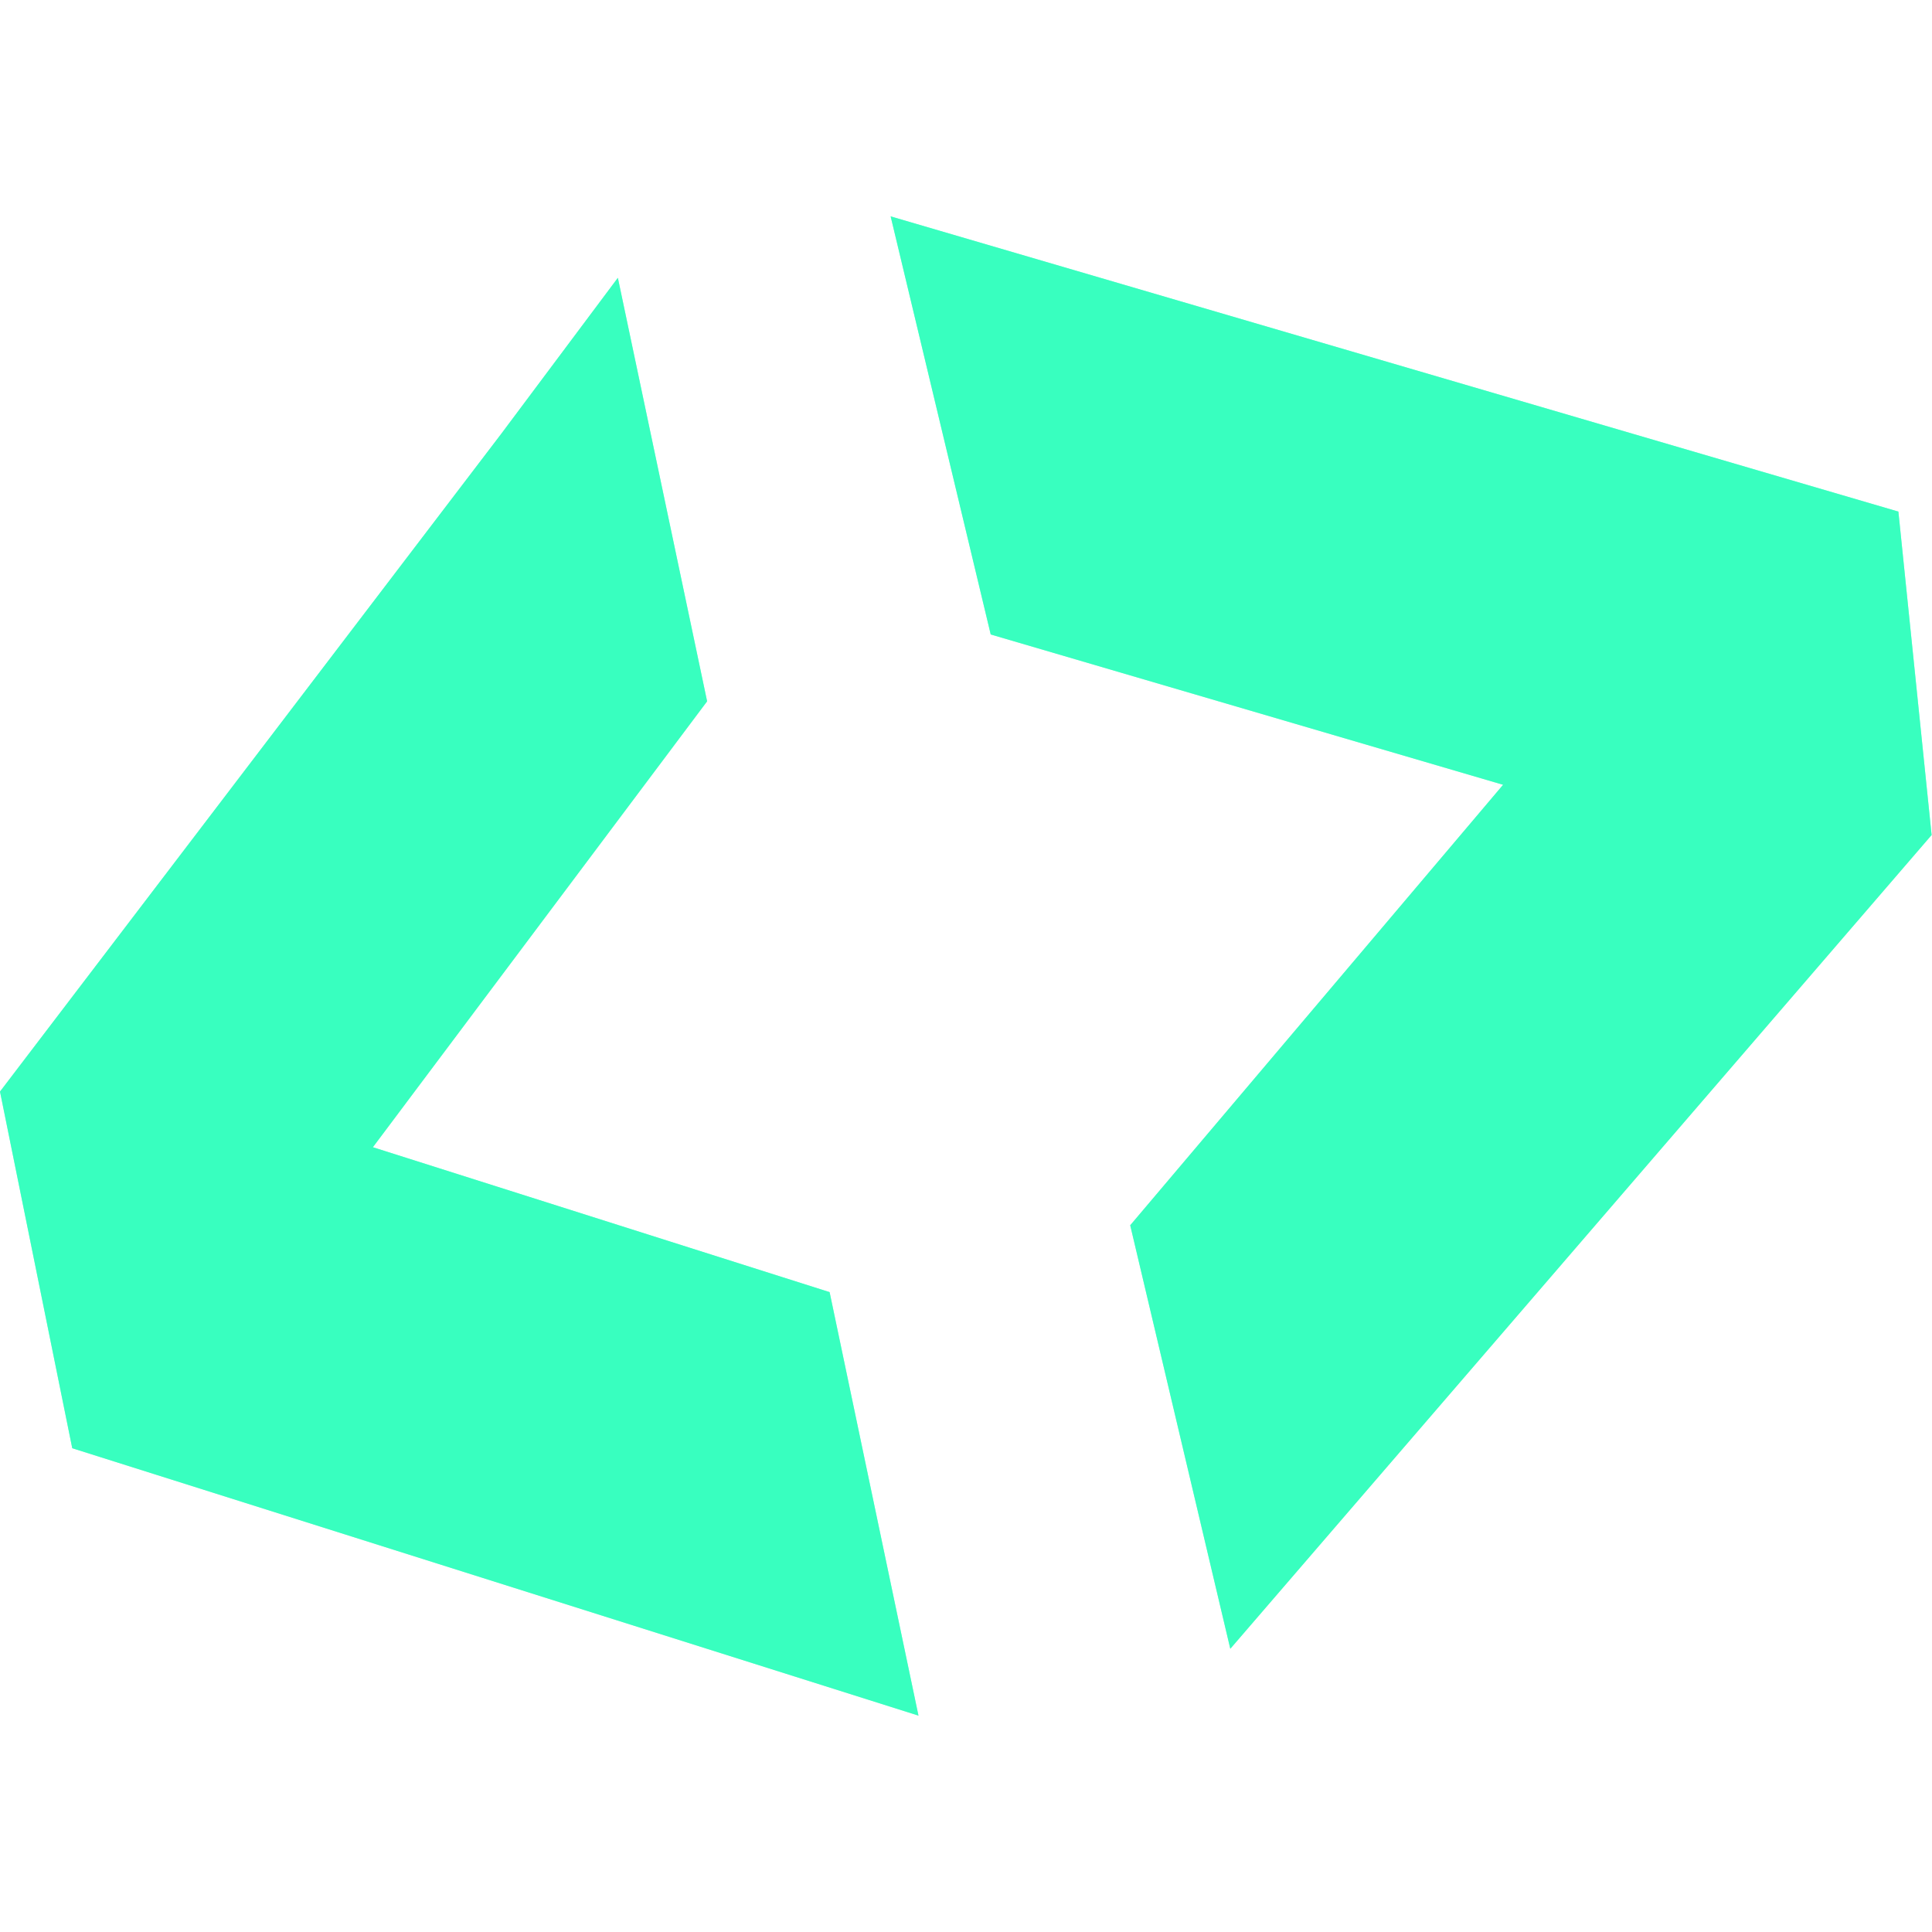
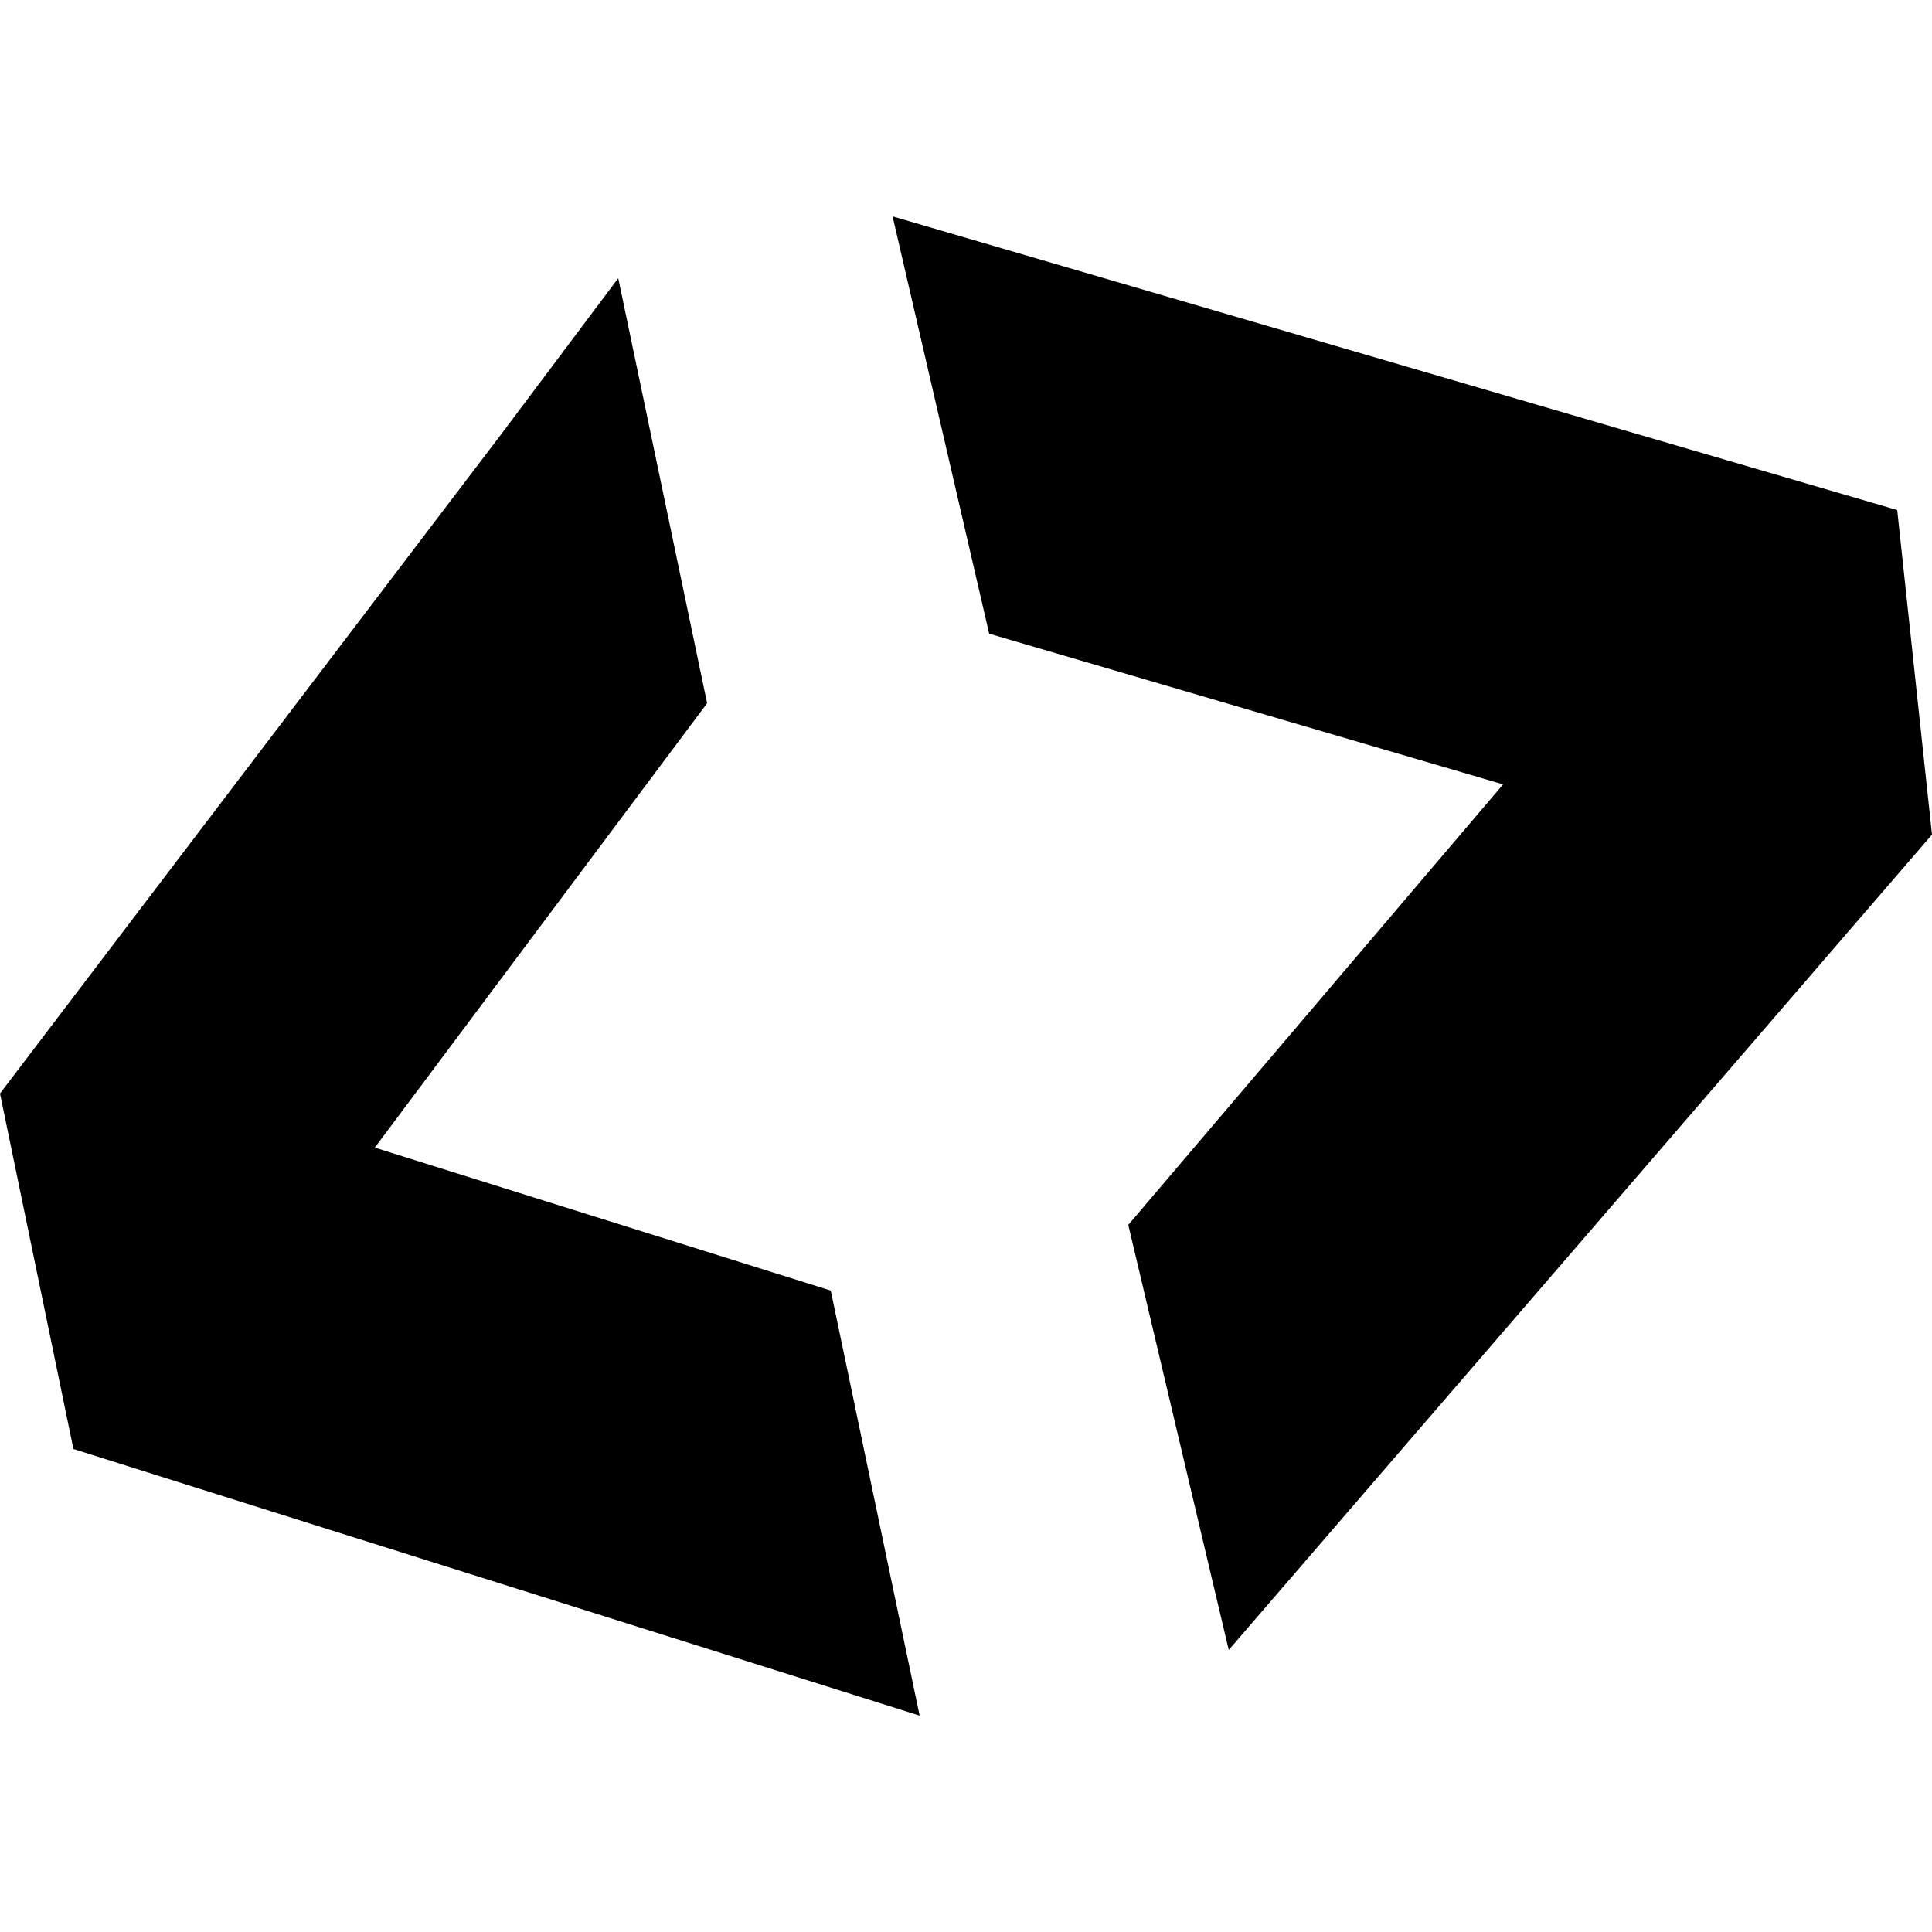
- <svg xmlns="http://www.w3.org/2000/svg" version="1.1" id="Layer_1" x="0px" y="0px" viewBox="0 0 500 500" style="enable-background:new 0 0 500 500;" xml:space="preserve">
-   <style type="text/css">
- 	.st0{fill:#26FFBA;fill-opacity:0.7;}
- 	.st1{fill:#26FFBA;fill-opacity:0.7;filter:url(#Adobe_OpacityMaskFilter);}
- 	.st2{mask:url(#mask0_1_);}
- </style>
-   <g>
-     <path class="st0" d="M159.9,71.9l23.1,109.6L96.5,296.9l118.2,37.5L237.7,444l-219-69.2l-18.7-92.3l129.7-170.2L159.9,71.9z    M318.4,426.7l-25.9-109.6L389,203.1l-132.6-38.9L230.5,56l260.8,76.4l8.6,83.7L318.4,426.7z" />
-     <g>
-       <path class="st0" d="M159.9,71.9l23.1,109.6L96.5,296.9l118.2,37.5L237.7,444l-219-69.2l-18.7-92.3l129.7-170.2L159.9,71.9z     M318.4,426.7l-25.9-109.6L389,203.1l-132.6-38.9L230.5,56l260.8,76.4l8.6,83.7L318.4,426.7z" />
-       <defs>
-         <filter id="Adobe_OpacityMaskFilter" filterUnits="userSpaceOnUse">
-           <feColorMatrix type="matrix" values="1 0 0 0 0  0 1 0 0 0  0 0 1 0 0  0 0 0 1 0" />
-         </filter>
-       </defs>
-       <mask maskUnits="userSpaceOnUse" id="mask0_1_">
-         <path class="st1" d="M159.9,71.9l23.1,109.6L96.5,296.9l118.2,37.5L237.7,444l-219-69.2l-18.7-92.3l129.7-170.2L159.9,71.9z      M318.4,426.7l-25.9-109.6L389,203.1l-132.6-38.9L230.5,56l260.8,76.4l8.6,83.7L318.4,426.7z" />
-       </mask>
-       <g class="st2">
- 		</g>
-     </g>
-   </g>
+ <svg xmlns="http://www.w3.org/2000/svg" viewBox="0 0 500 500">
+   <path d="M160 72l23 110-86 115 118 37 23 110-219-69-19-92 130-171 30-40zm158 355l-26-110 97-114-133-39-25-108 260 76 9 84-182 211z" />
</svg>
